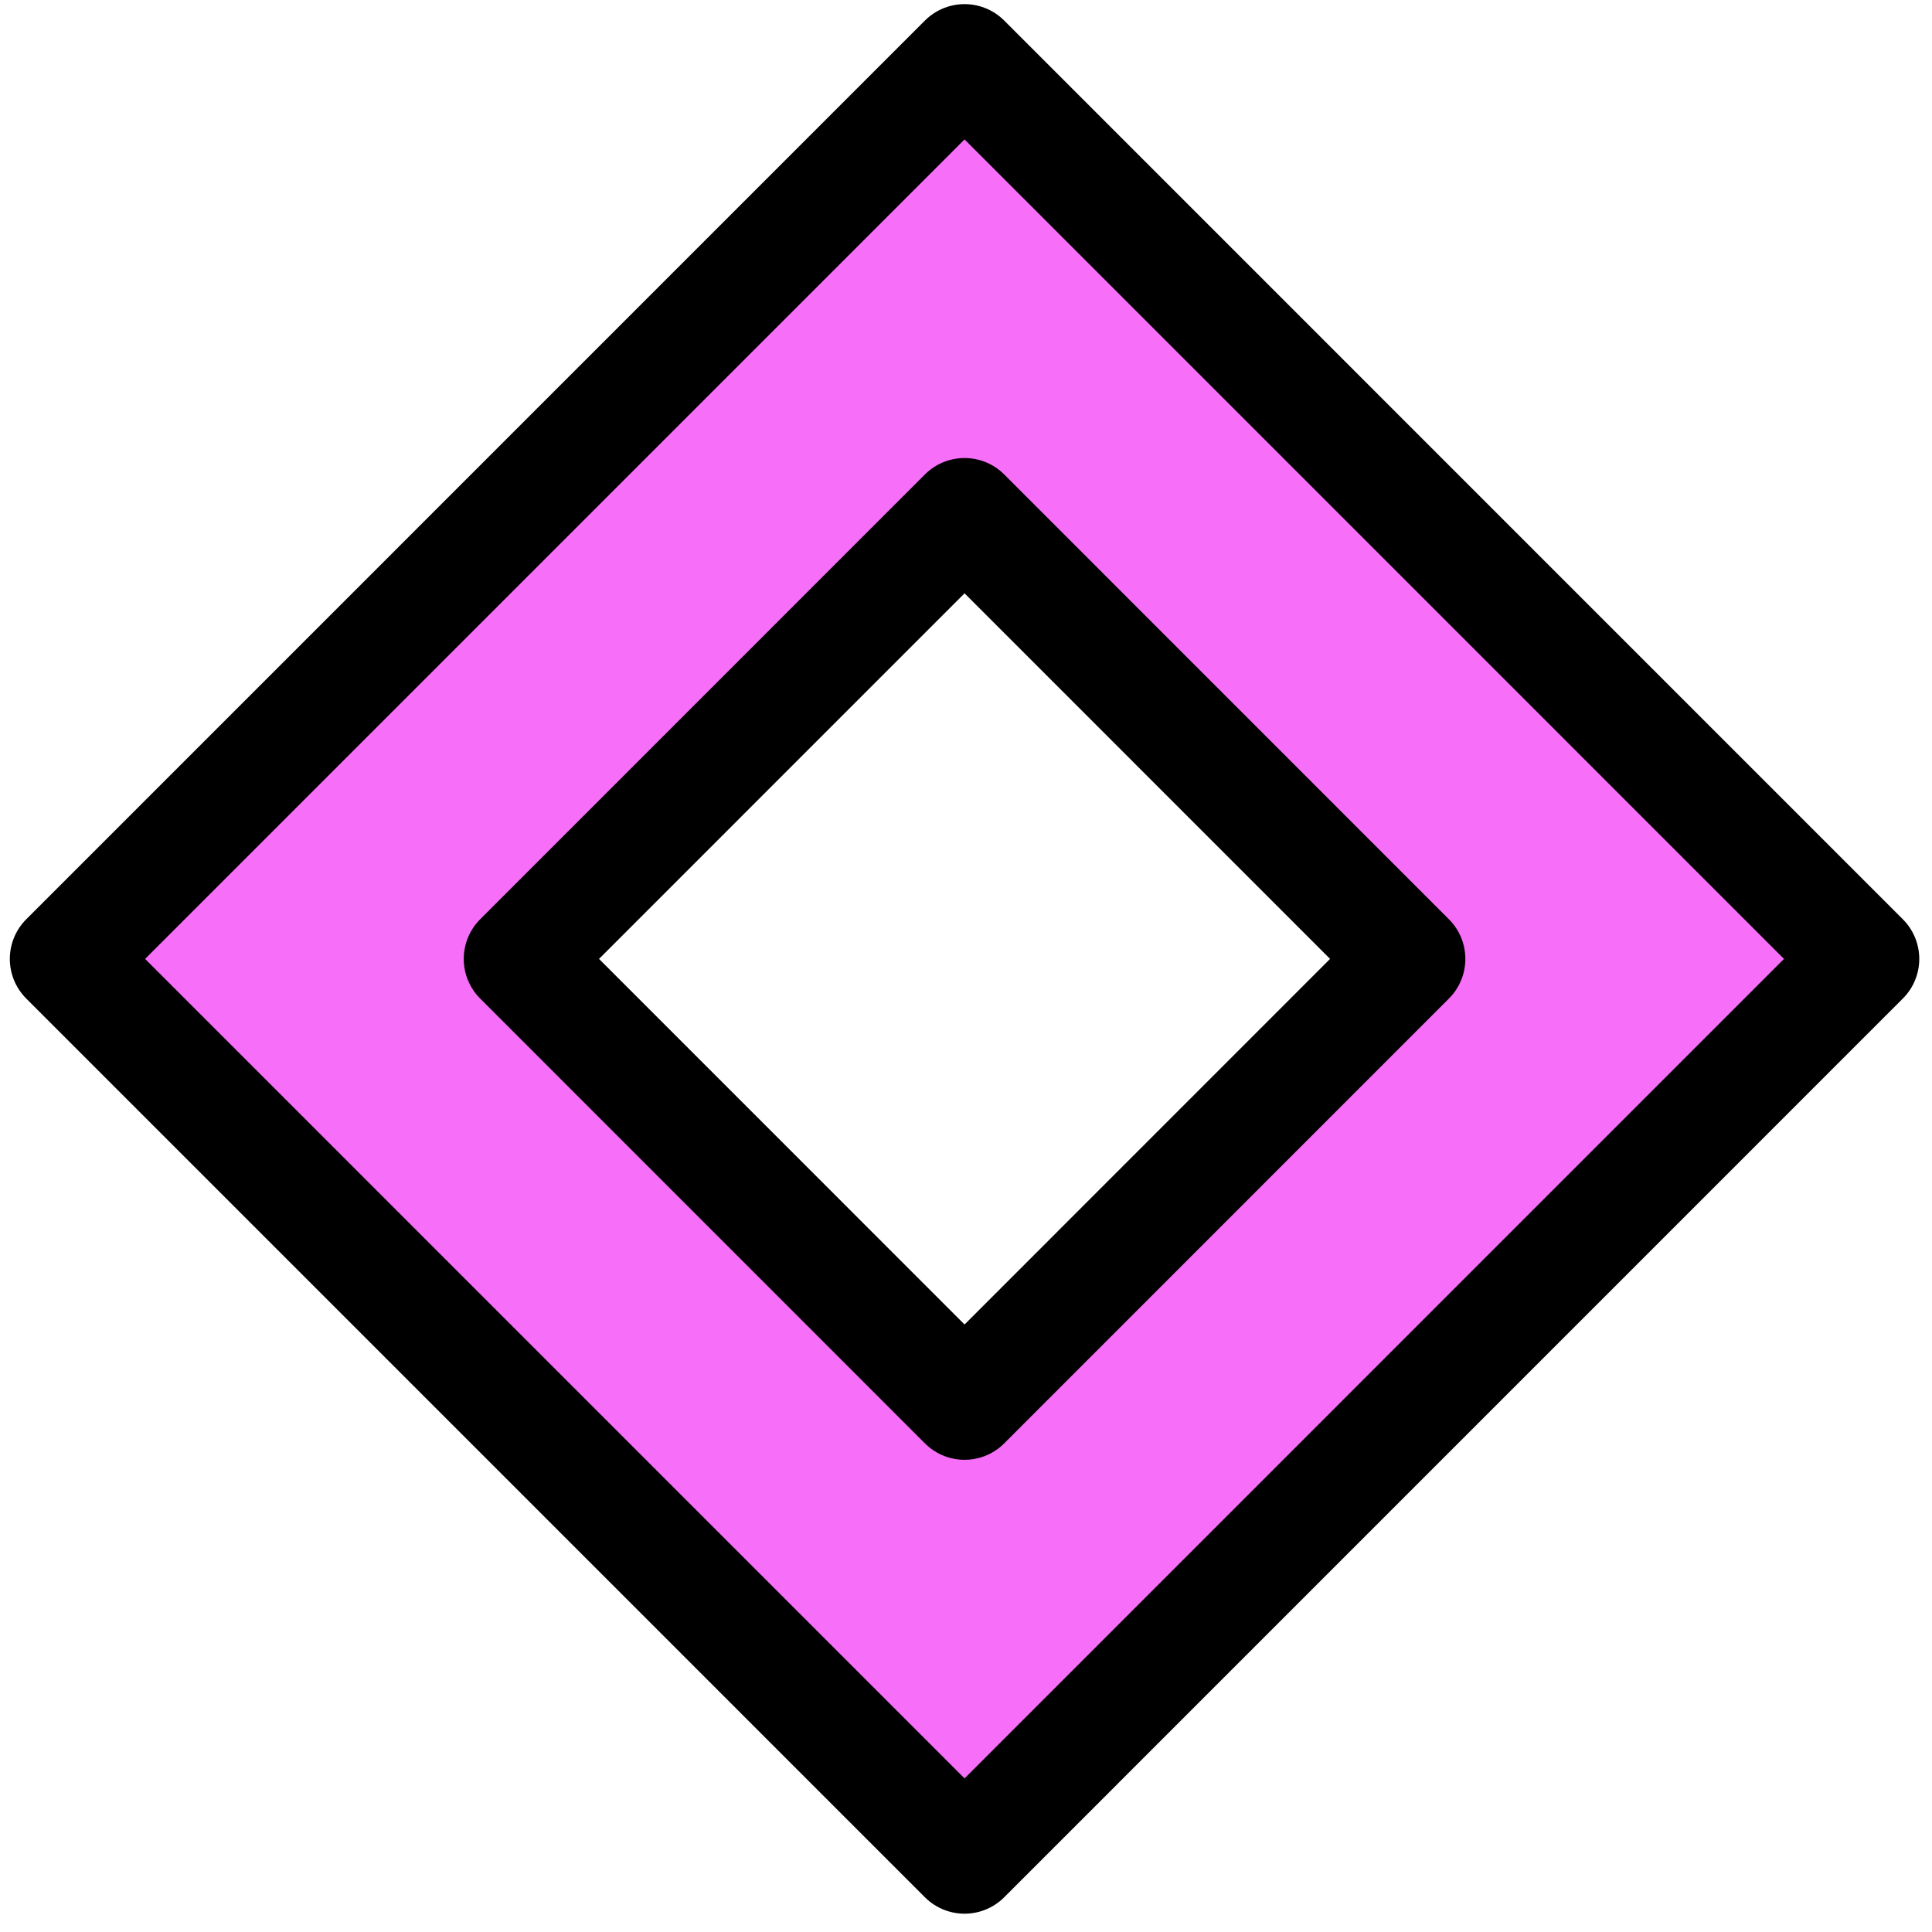
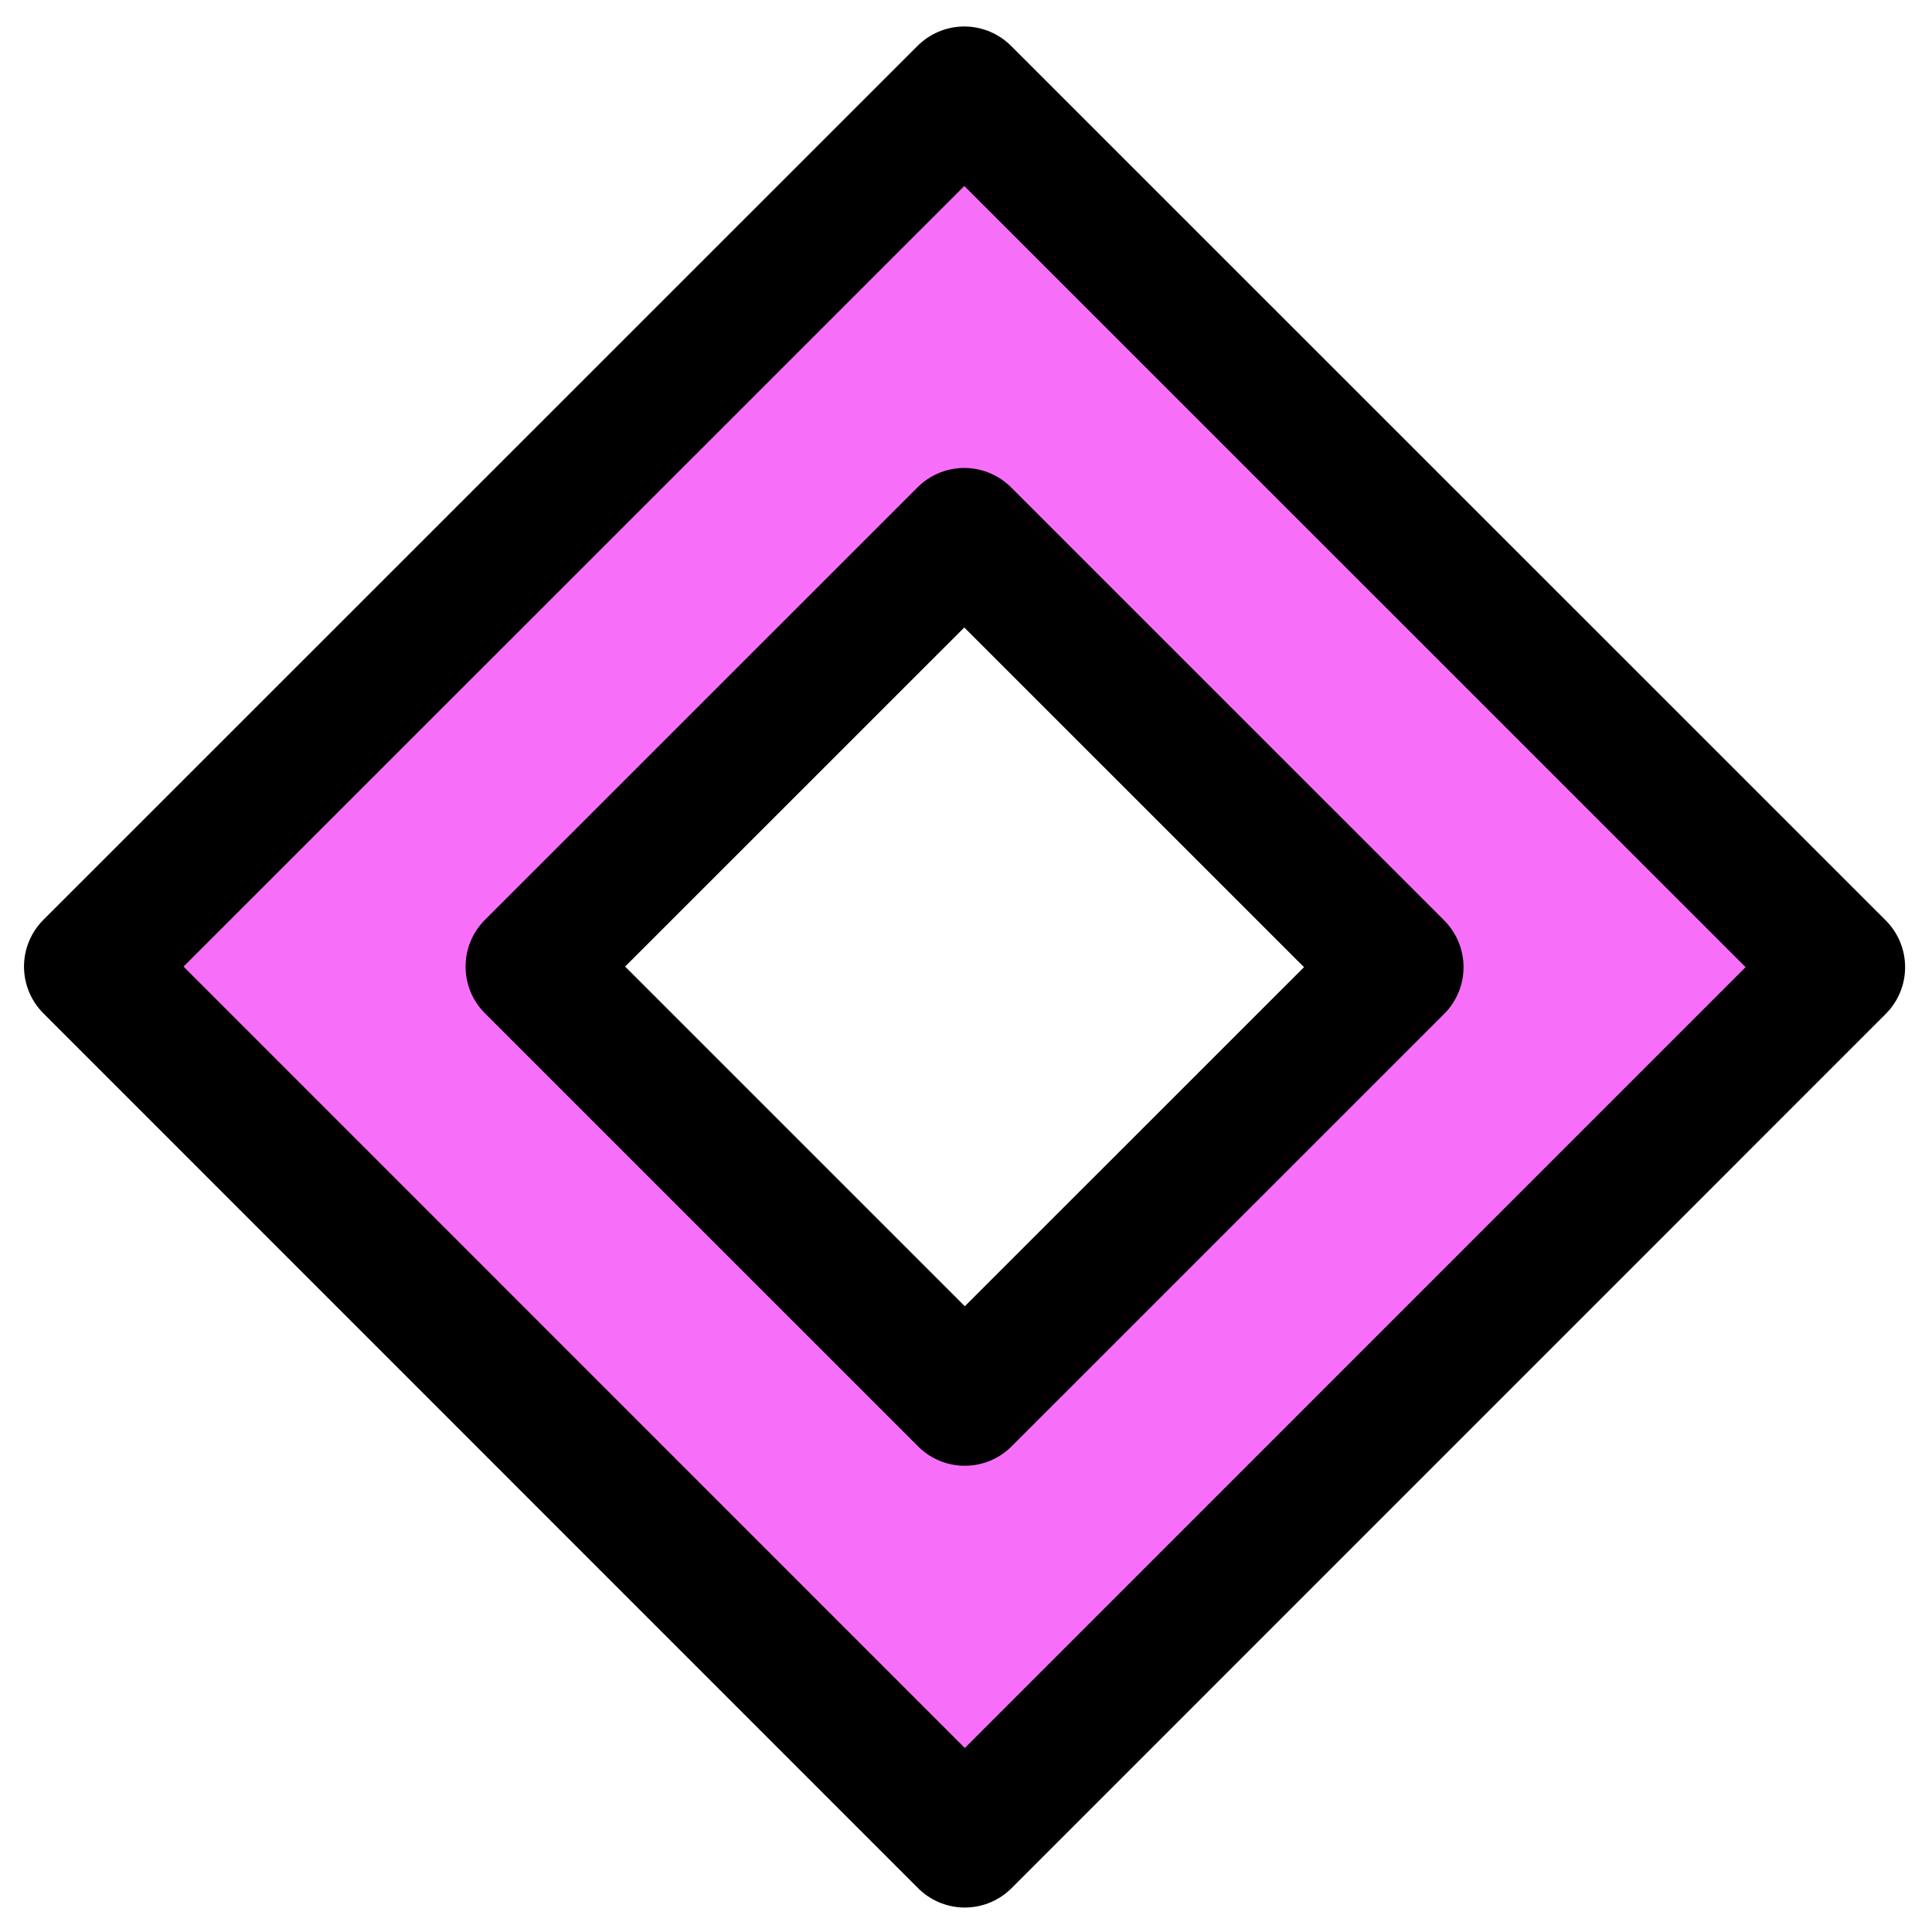
- <svg xmlns="http://www.w3.org/2000/svg" width="79" height="79" xml:space="preserve" overflow="hidden">
-   <g transform="translate(-785 -1279)">
-     <path d="M824.441 1281.46 861.188 1318.21 824.441 1354.96 787.693 1318.21ZM824.441 1300.02 806.254 1318.21 824.441 1336.4 842.627 1318.21Z" stroke="#000000" stroke-width="4.583" stroke-linecap="round" stroke-linejoin="round" stroke-miterlimit="10" fill="#F76FF9" fill-rule="evenodd" />
+ <svg xmlns="http://www.w3.org/2000/svg" width="67" height="67" xml:space="preserve" overflow="hidden">
+   <g transform="translate(-791 -1278)">
+     <path d="M824.441 1281.21 854.776 1311.54 824.459 1341.86 794.124 1311.52ZM824.441 1296.52 809.437 1311.52 824.459 1326.54 839.463 1311.54Z" stroke="#000000" stroke-width="4.583" stroke-linecap="round" stroke-linejoin="round" stroke-miterlimit="10" fill="#F76FF9" fill-rule="evenodd" />
  </g>
</svg>
